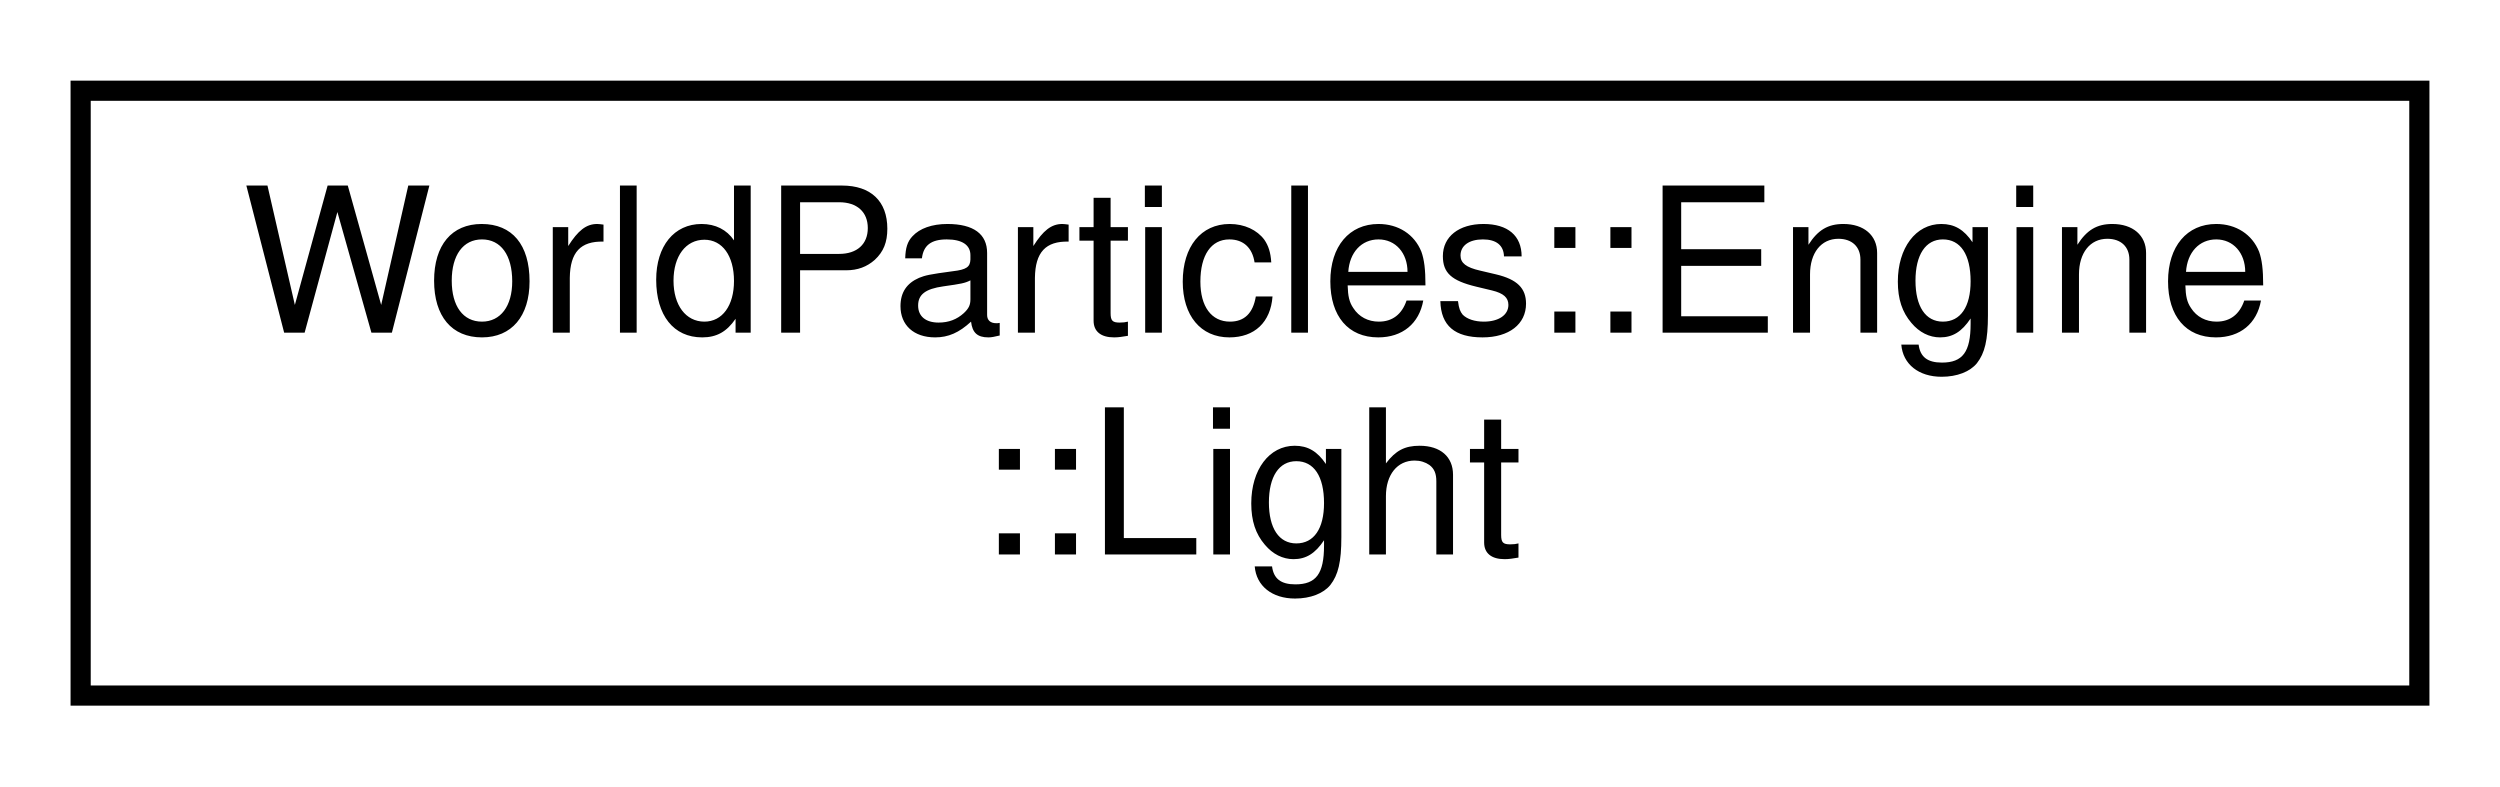
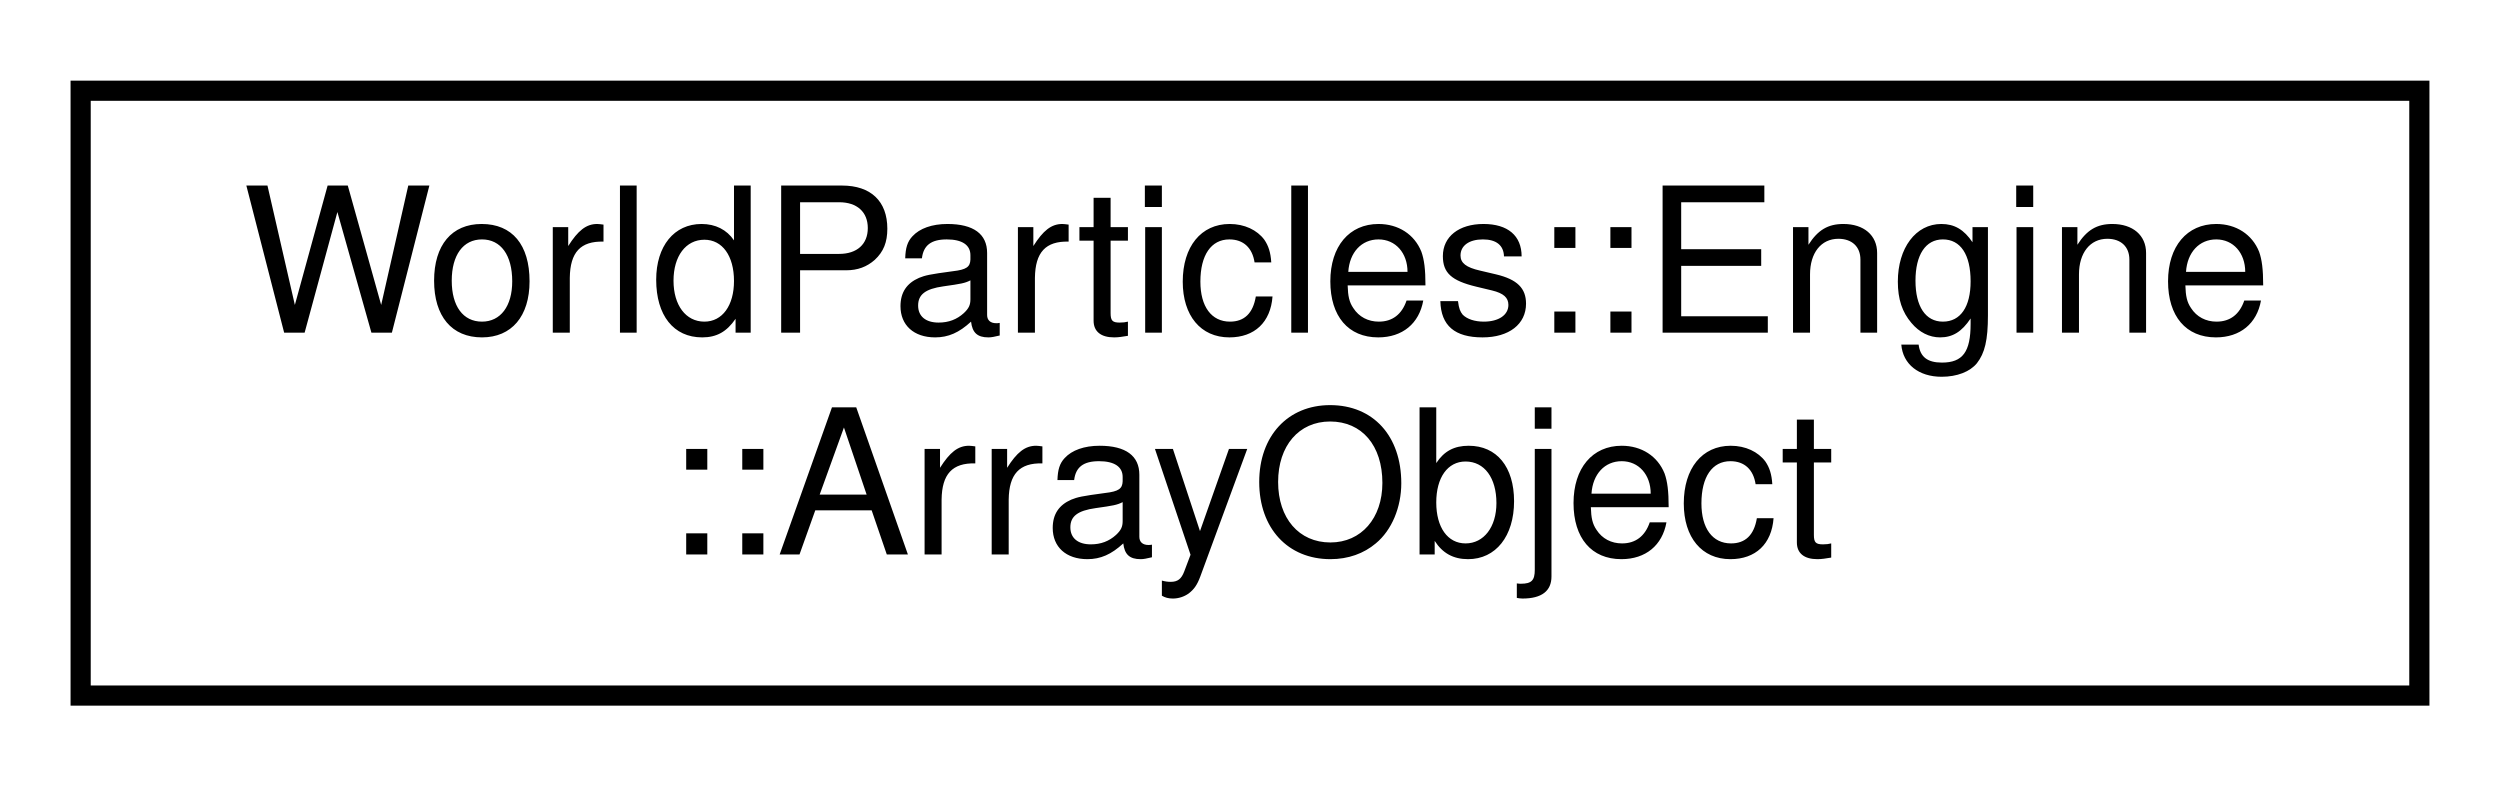
<svg xmlns="http://www.w3.org/2000/svg" xmlns:xlink="http://www.w3.org/1999/xlink" width="124pt" height="39pt" viewBox="0.00 0.00 124.00 39.00">
  <g id="graph0" class="graph" transform="scale(1 1) rotate(0) translate(4 35)">
    <g id="node1" class="node">
      <g id="a_node1">
-         <a xlink:href="d6/def/classWorldParticles_1_1Engine_1_1Light.html" target="_top" xlink:title="Todo : nothing done in there. ">
+         <a xlink:href="d0/de1/classWorldParticles_1_1Engine_1_1ArrayObject.html" target="_top" xlink:title="This class is an abstraction of the Vertex Array Object of the OpenGL API. ">
          <polygon fill="none" stroke="black" points="-7.10543e-15,-0.5 -7.10543e-15,-30.5 116,-30.5 116,-0.5 -7.10543e-15,-0.5" />
          <text text-anchor="start" x="8" y="-18.5" font-family="Helvetica,sans-Serif" font-size="10.00">WorldParticles::Engine</text>
-           <text text-anchor="middle" x="58" y="-7.5" font-family="Helvetica,sans-Serif" font-size="10.00">::Light</text>
+           <text text-anchor="middle" x="58" y="-7.5" font-family="Helvetica,sans-Serif" font-size="10.00">::ArrayObject</text>
        </a>
      </g>
    </g>
  </g>
</svg>
